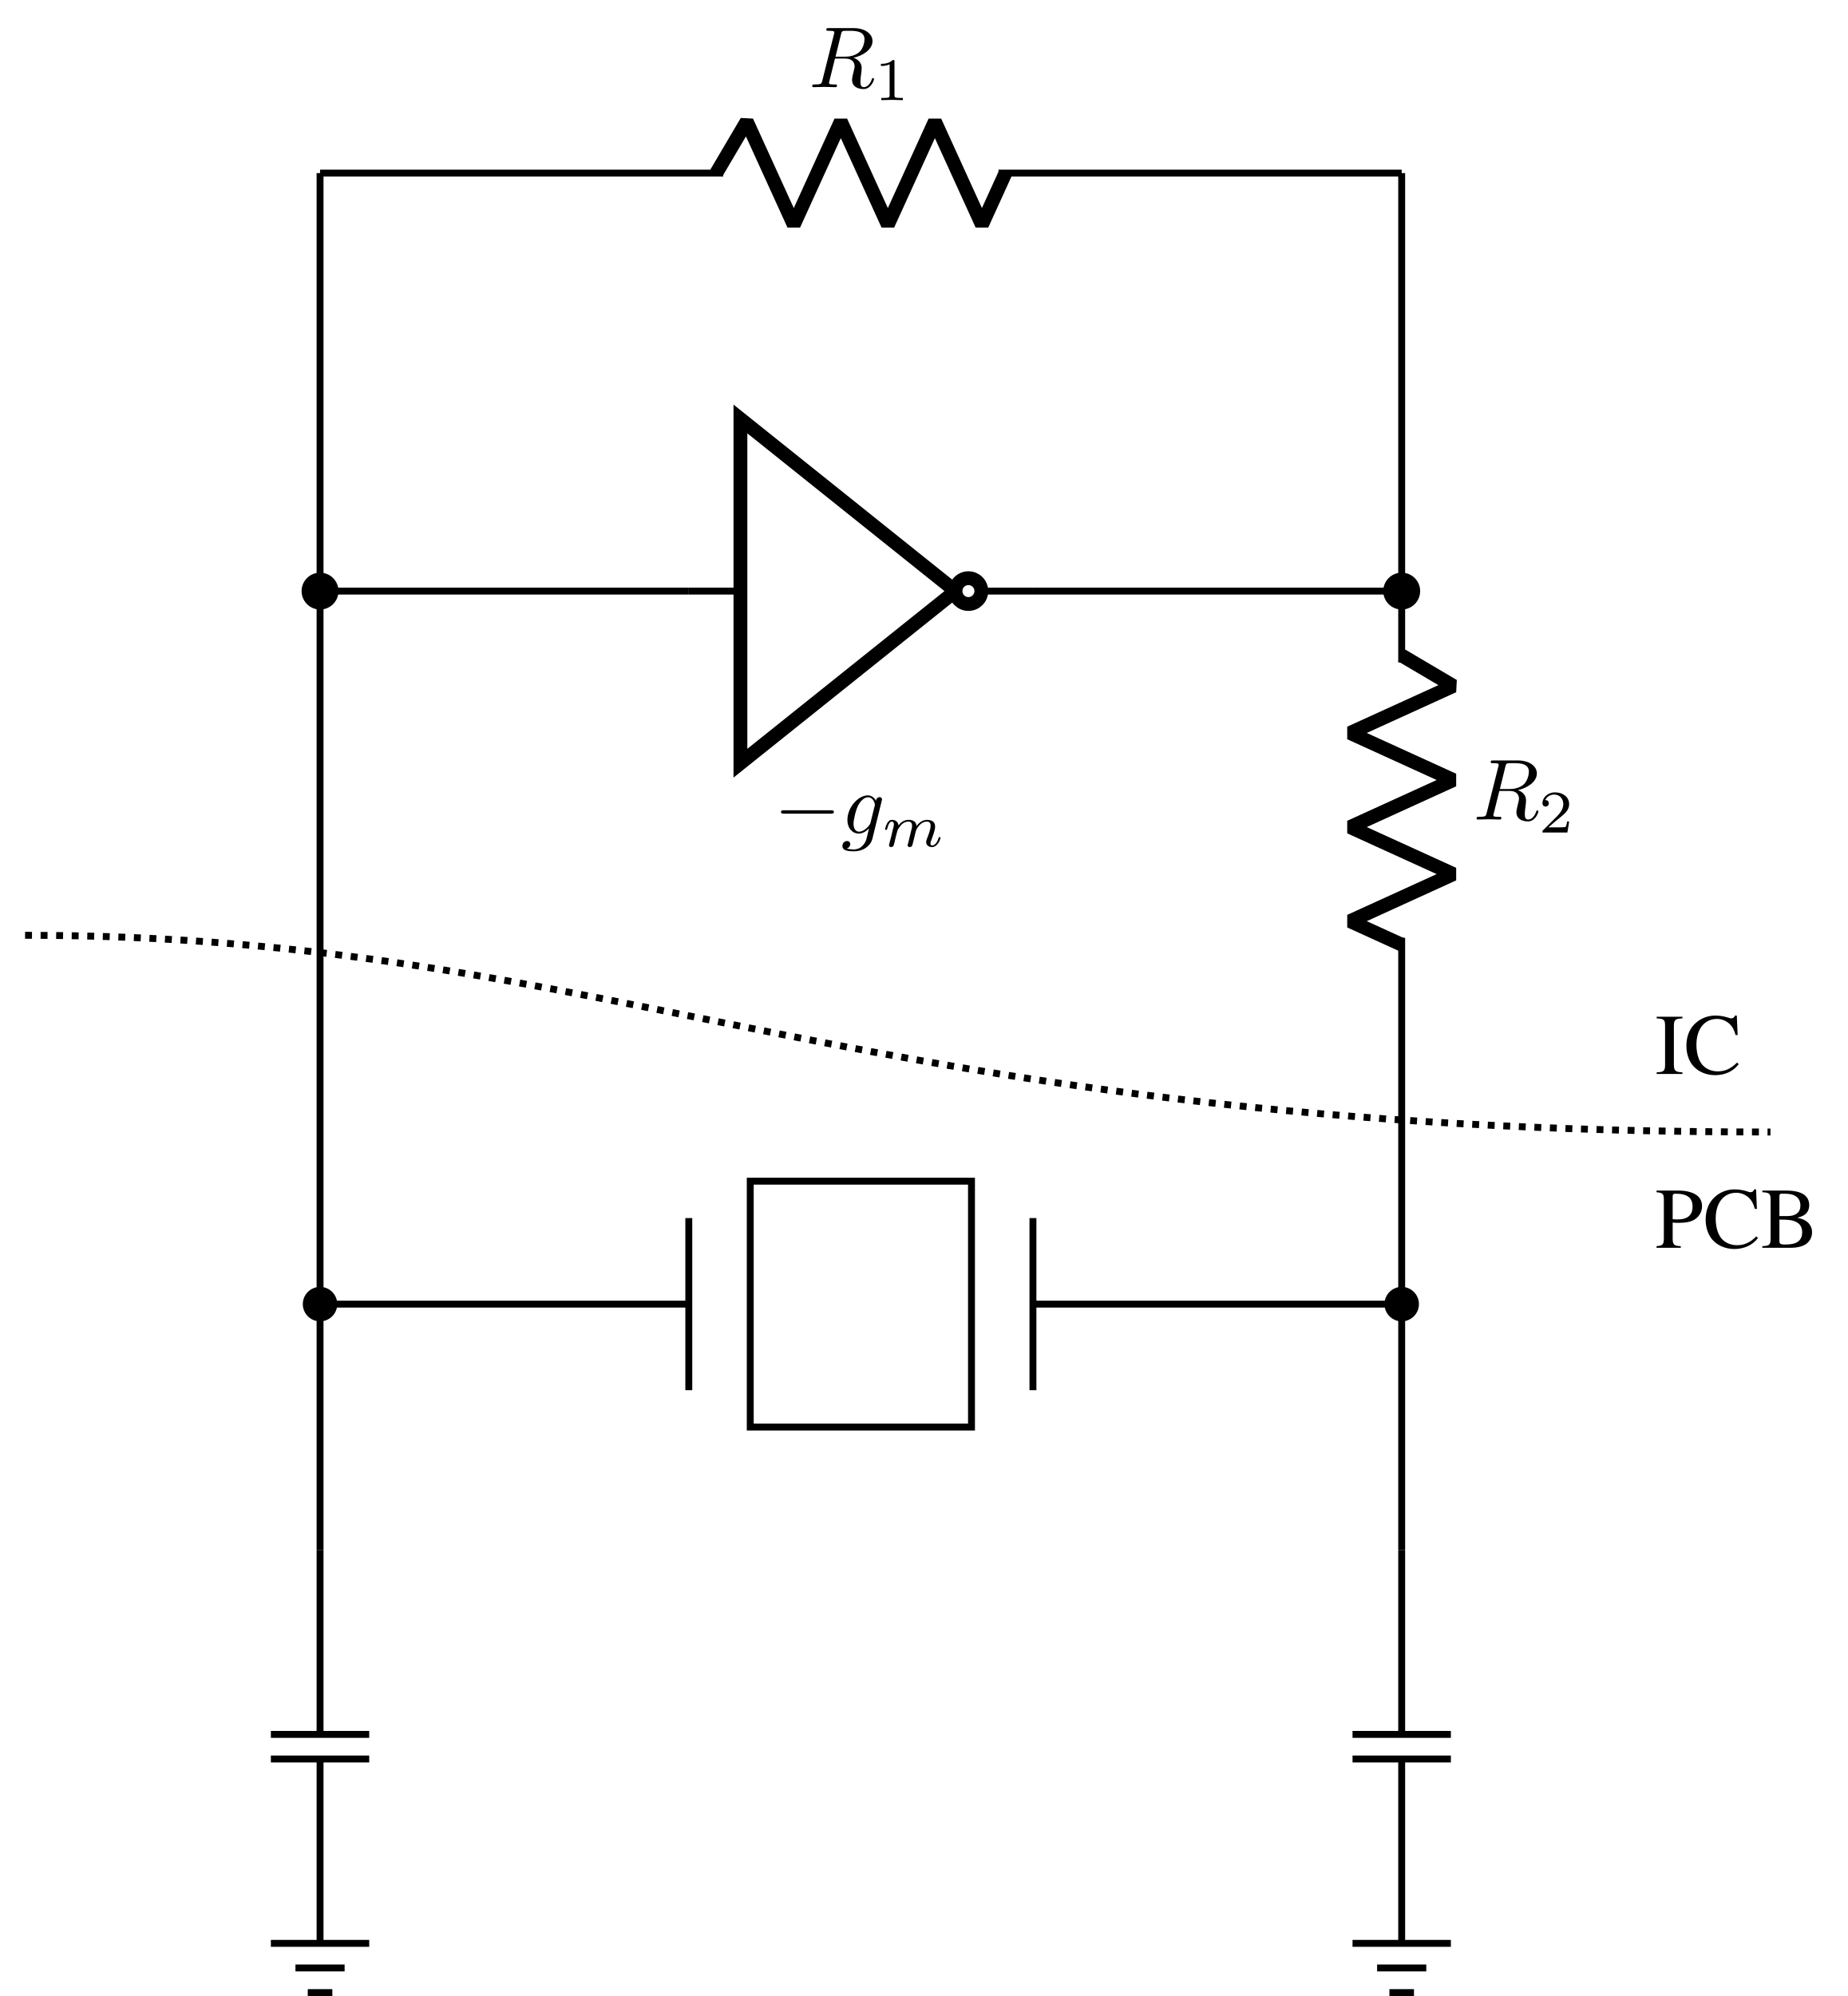
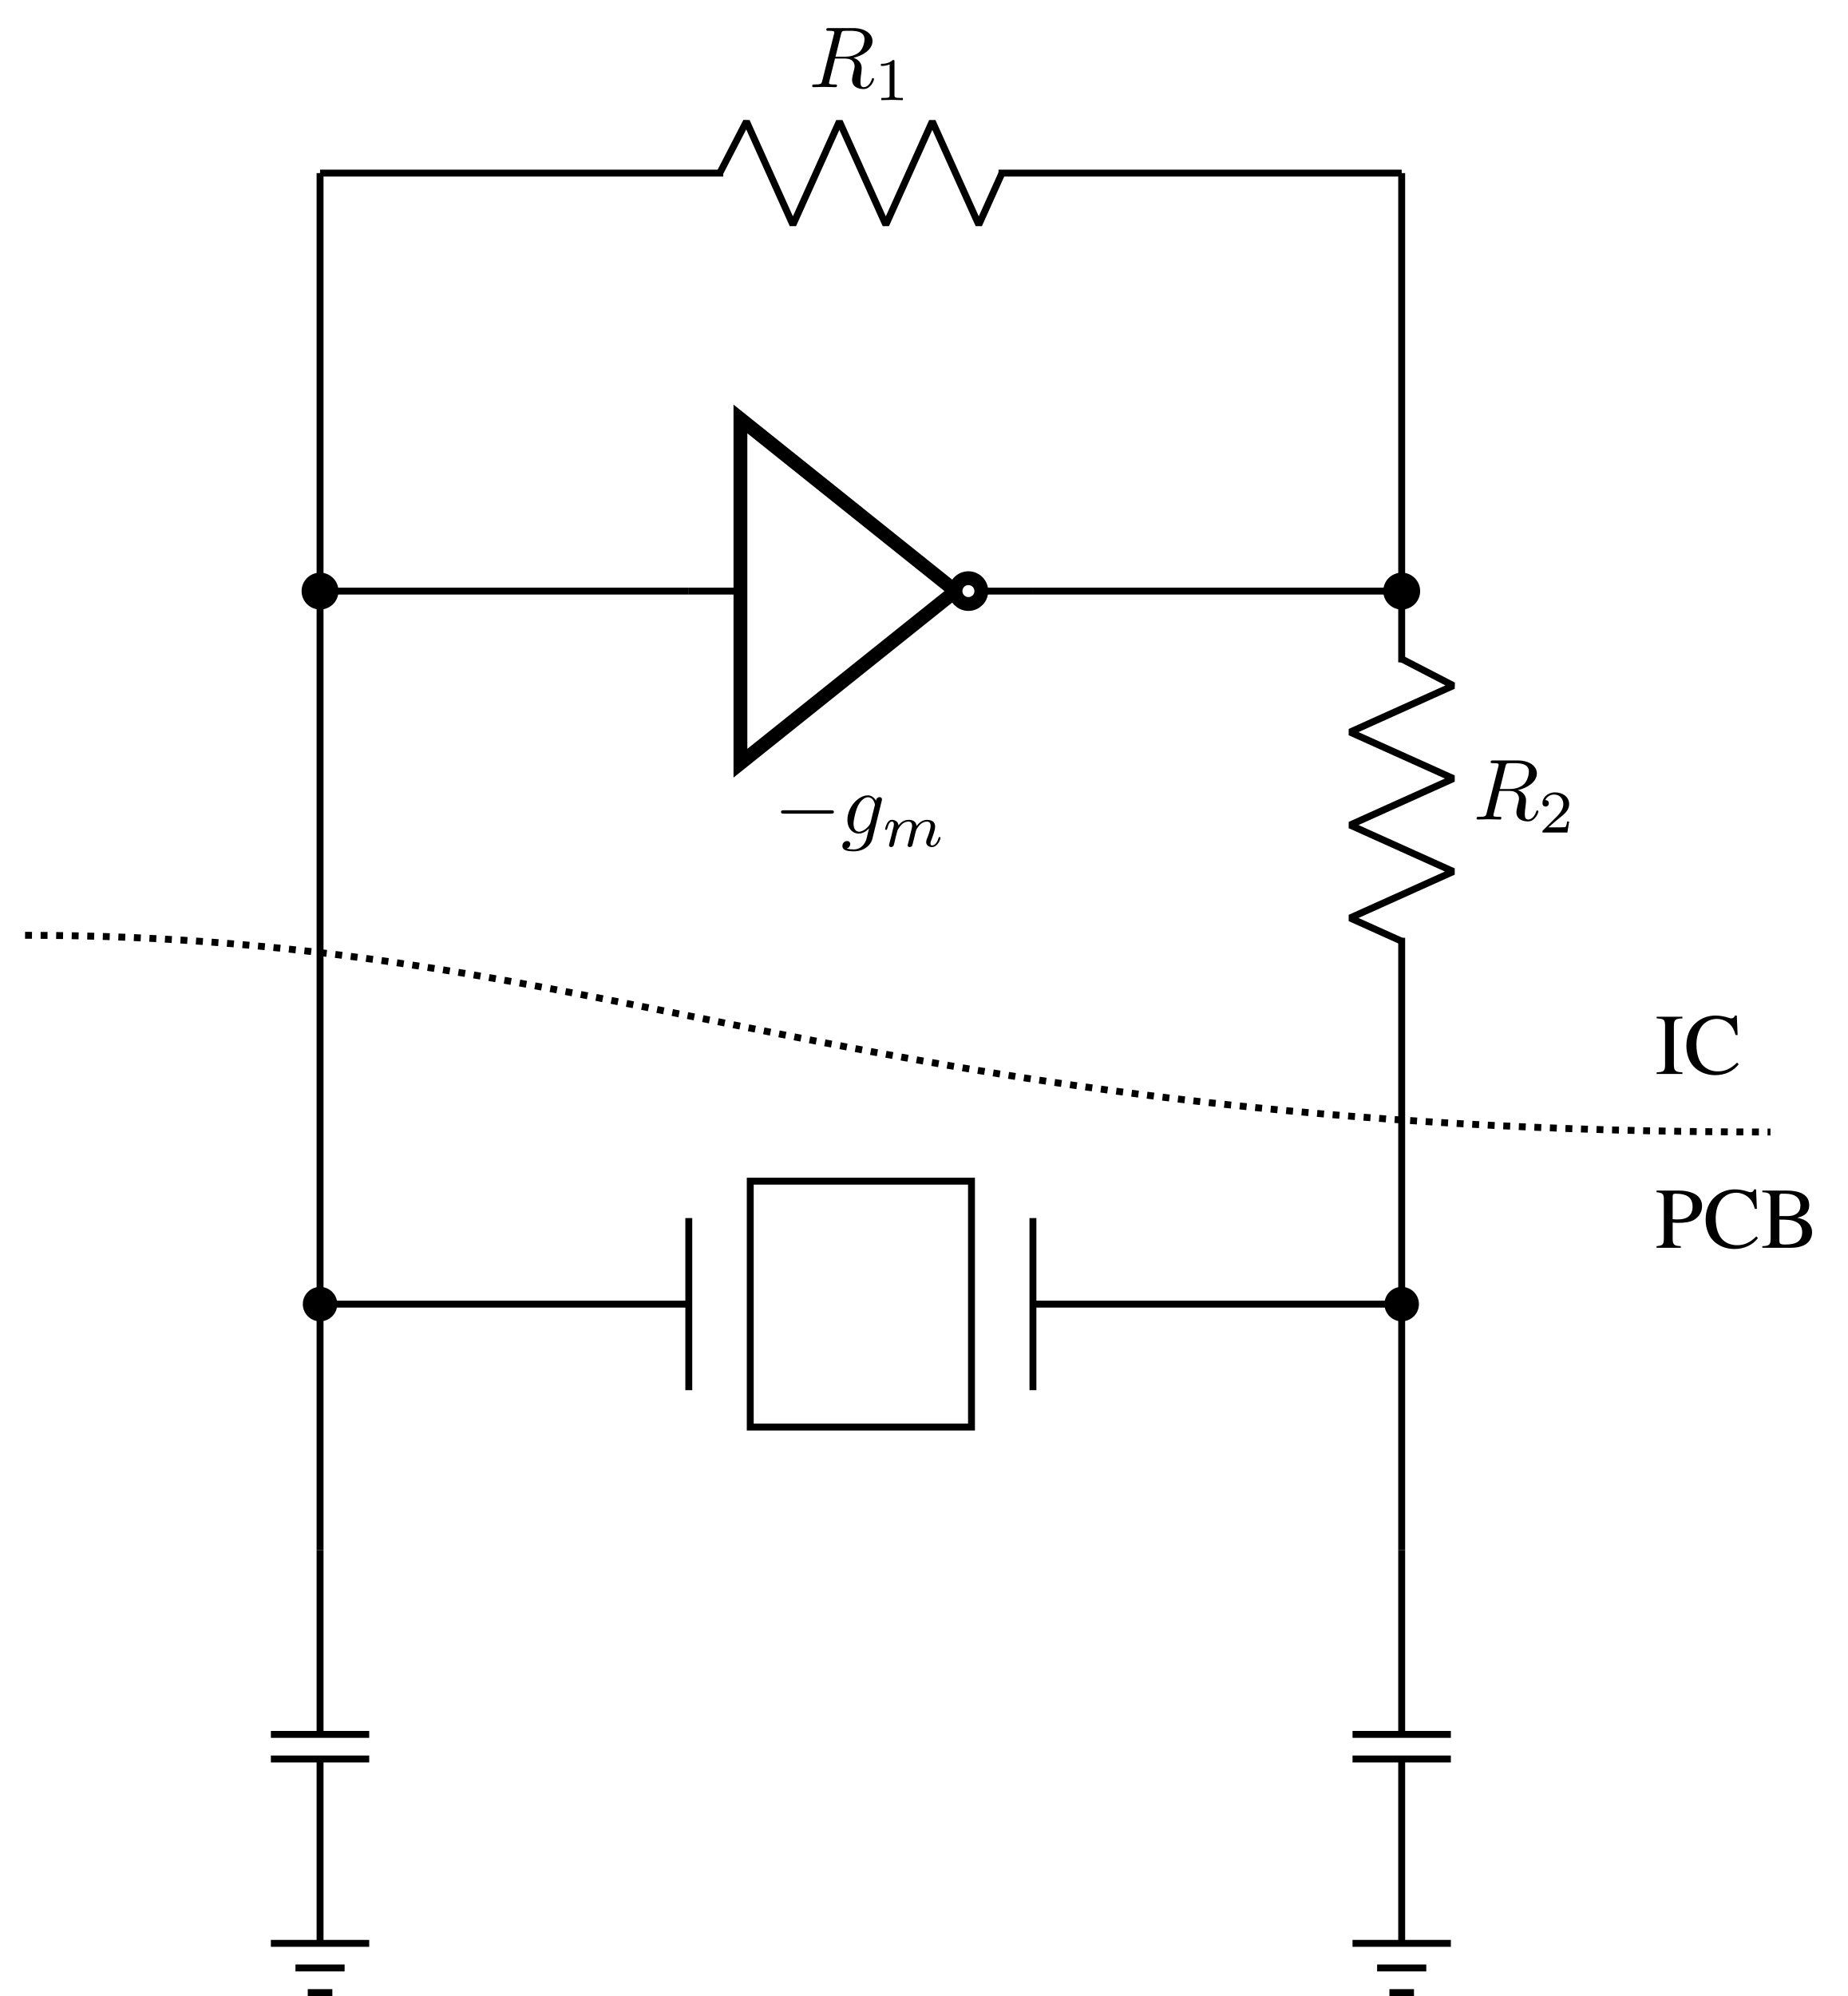
<svg xmlns="http://www.w3.org/2000/svg" xmlns:xlink="http://www.w3.org/1999/xlink" width="213.01pt" height="230.123pt" viewBox="0 0 213.01 230.123">
  <defs>
    <g>
      <g id="glyph-0-0">
        <path d="M 6.562 -2.297 C 6.734 -2.297 6.922 -2.297 6.922 -2.5 C 6.922 -2.688 6.734 -2.688 6.562 -2.688 L 1.172 -2.688 C 1 -2.688 0.828 -2.688 0.828 -2.5 C 0.828 -2.297 1 -2.297 1.172 -2.297 Z M 6.562 -2.297 " />
      </g>
      <g id="glyph-1-0">
        <path d="M 4.688 -3.766 C 4.703 -3.812 4.719 -3.875 4.719 -3.938 C 4.719 -4.109 4.609 -4.203 4.438 -4.203 C 4.344 -4.203 4.062 -4.141 4.031 -3.781 C 3.844 -4.141 3.5 -4.406 3.094 -4.406 C 1.969 -4.406 0.734 -3.016 0.734 -1.578 C 0.734 -0.594 1.328 0 2.047 0 C 2.641 0 3.109 -0.469 3.203 -0.578 L 3.219 -0.562 C 3.016 0.312 2.891 0.734 2.891 0.75 C 2.844 0.844 2.516 1.828 1.453 1.828 C 1.266 1.828 0.938 1.812 0.656 1.719 C 0.953 1.641 1.062 1.375 1.062 1.203 C 1.062 1.047 0.953 0.859 0.688 0.859 C 0.469 0.859 0.156 1.031 0.156 1.438 C 0.156 1.844 0.516 2.047 1.469 2.047 C 2.719 2.047 3.438 1.266 3.594 0.672 Z M 3.406 -1.281 C 3.344 -1.016 3.109 -0.766 2.891 -0.578 C 2.688 -0.406 2.375 -0.219 2.078 -0.219 C 1.578 -0.219 1.438 -0.734 1.438 -1.141 C 1.438 -1.609 1.719 -2.797 2 -3.297 C 2.266 -3.781 2.688 -4.188 3.109 -4.188 C 3.766 -4.188 3.906 -3.375 3.906 -3.328 C 3.906 -3.281 3.891 -3.219 3.875 -3.188 Z M 3.406 -1.281 " />
      </g>
      <g id="glyph-1-1">
        <path d="M 3.734 -6.125 C 3.797 -6.359 3.828 -6.453 4.016 -6.484 C 4.109 -6.5 4.422 -6.5 4.625 -6.5 C 5.328 -6.5 6.438 -6.5 6.438 -5.516 C 6.438 -5.172 6.281 -4.484 5.891 -4.094 C 5.625 -3.844 5.109 -3.516 4.203 -3.516 L 3.094 -3.516 Z M 5.172 -3.391 C 6.188 -3.609 7.359 -4.312 7.359 -5.312 C 7.359 -6.172 6.469 -6.812 5.156 -6.812 L 2.328 -6.812 C 2.125 -6.812 2.031 -6.812 2.031 -6.609 C 2.031 -6.5 2.125 -6.5 2.312 -6.5 C 2.328 -6.5 2.516 -6.5 2.688 -6.484 C 2.875 -6.453 2.953 -6.453 2.953 -6.312 C 2.953 -6.281 2.953 -6.25 2.922 -6.125 L 1.578 -0.781 C 1.484 -0.391 1.469 -0.312 0.672 -0.312 C 0.5 -0.312 0.406 -0.312 0.406 -0.109 C 0.406 0 0.531 0 0.547 0 C 0.828 0 1.531 -0.031 1.797 -0.031 C 2.078 -0.031 2.797 0 3.078 0 C 3.156 0 3.266 0 3.266 -0.203 C 3.266 -0.312 3.188 -0.312 2.984 -0.312 C 2.625 -0.312 2.344 -0.312 2.344 -0.484 C 2.344 -0.547 2.359 -0.594 2.375 -0.656 L 3.031 -3.297 L 4.219 -3.297 C 5.125 -3.297 5.297 -2.734 5.297 -2.391 C 5.297 -2.25 5.219 -1.938 5.156 -1.703 C 5.094 -1.422 5 -1.062 5 -0.859 C 5 0.219 6.203 0.219 6.328 0.219 C 7.172 0.219 7.531 -0.781 7.531 -0.922 C 7.531 -1.047 7.422 -1.047 7.406 -1.047 C 7.312 -1.047 7.297 -0.984 7.281 -0.906 C 7.031 -0.172 6.594 0 6.375 0 C 6.047 0 5.969 -0.219 5.969 -0.609 C 5.969 -0.922 6.031 -1.422 6.078 -1.75 C 6.094 -1.891 6.109 -2.078 6.109 -2.219 C 6.109 -2.984 5.438 -3.297 5.172 -3.391 Z M 5.172 -3.391 " />
      </g>
      <g id="glyph-2-0">
        <path d="M 3.031 -0.562 C 2.984 -0.422 2.922 -0.188 2.922 -0.156 C 2.922 0 3.047 0.062 3.156 0.062 C 3.297 0.062 3.406 -0.016 3.438 -0.078 C 3.469 -0.141 3.531 -0.375 3.562 -0.516 C 3.594 -0.641 3.672 -0.969 3.719 -1.141 C 3.75 -1.297 3.797 -1.453 3.828 -1.609 C 3.906 -1.906 3.906 -1.922 4.047 -2.141 C 4.266 -2.484 4.625 -2.875 5.156 -2.875 C 5.547 -2.875 5.578 -2.562 5.578 -2.391 C 5.578 -1.969 5.281 -1.203 5.156 -0.906 C 5.094 -0.703 5.062 -0.641 5.062 -0.531 C 5.062 -0.156 5.359 0.062 5.719 0.062 C 6.422 0.062 6.719 -0.891 6.719 -1 C 6.719 -1.094 6.641 -1.094 6.609 -1.094 C 6.516 -1.094 6.516 -1.047 6.484 -0.969 C 6.328 -0.406 6.016 -0.125 5.75 -0.125 C 5.594 -0.125 5.562 -0.219 5.562 -0.375 C 5.562 -0.531 5.609 -0.625 5.734 -0.938 C 5.812 -1.156 6.094 -1.891 6.094 -2.281 C 6.094 -2.391 6.094 -2.688 5.844 -2.891 C 5.719 -2.969 5.516 -3.078 5.188 -3.078 C 4.562 -3.078 4.188 -2.656 3.953 -2.375 C 3.906 -2.969 3.406 -3.078 3.047 -3.078 C 2.469 -3.078 2.078 -2.719 1.875 -2.438 C 1.828 -2.922 1.422 -3.078 1.125 -3.078 C 0.828 -3.078 0.672 -2.859 0.578 -2.703 C 0.422 -2.438 0.328 -2.047 0.328 -2 C 0.328 -1.922 0.422 -1.922 0.453 -1.922 C 0.547 -1.922 0.547 -1.938 0.594 -2.125 C 0.703 -2.531 0.844 -2.875 1.109 -2.875 C 1.297 -2.875 1.344 -2.719 1.344 -2.531 C 1.344 -2.406 1.281 -2.141 1.219 -1.953 C 1.172 -1.766 1.109 -1.484 1.078 -1.328 L 0.844 -0.438 C 0.828 -0.344 0.781 -0.172 0.781 -0.156 C 0.781 0 0.906 0.062 1.016 0.062 C 1.141 0.062 1.25 -0.016 1.297 -0.078 C 1.328 -0.141 1.375 -0.375 1.422 -0.516 C 1.453 -0.641 1.531 -0.969 1.562 -1.141 C 1.609 -1.297 1.656 -1.453 1.688 -1.609 C 1.766 -1.891 1.781 -1.953 1.984 -2.234 C 2.172 -2.516 2.5 -2.875 3.031 -2.875 C 3.422 -2.875 3.438 -2.516 3.438 -2.391 C 3.438 -2.219 3.422 -2.125 3.312 -1.734 Z M 3.031 -0.562 " />
      </g>
      <g id="glyph-3-0">
        <path d="M 2.328 -4.438 C 2.328 -4.625 2.328 -4.625 2.125 -4.625 C 1.672 -4.188 1.047 -4.188 0.766 -4.188 L 0.766 -3.938 C 0.922 -3.938 1.391 -3.938 1.766 -4.125 L 1.766 -0.578 C 1.766 -0.344 1.766 -0.25 1.078 -0.25 L 0.812 -0.25 L 0.812 0 C 0.938 0 1.797 -0.031 2.047 -0.031 C 2.266 -0.031 3.141 0 3.297 0 L 3.297 -0.25 L 3.031 -0.25 C 2.328 -0.25 2.328 -0.344 2.328 -0.578 Z M 2.328 -4.438 " />
      </g>
      <g id="glyph-3-1">
        <path d="M 3.516 -1.266 L 3.281 -1.266 C 3.266 -1.109 3.188 -0.703 3.094 -0.641 C 3.047 -0.594 2.516 -0.594 2.406 -0.594 L 1.125 -0.594 C 1.859 -1.234 2.109 -1.438 2.516 -1.766 C 3.031 -2.172 3.516 -2.609 3.516 -3.266 C 3.516 -4.109 2.781 -4.625 1.891 -4.625 C 1.031 -4.625 0.438 -4.016 0.438 -3.375 C 0.438 -3.031 0.734 -2.984 0.812 -2.984 C 0.969 -2.984 1.172 -3.109 1.172 -3.359 C 1.172 -3.484 1.125 -3.734 0.766 -3.734 C 0.984 -4.219 1.453 -4.375 1.781 -4.375 C 2.484 -4.375 2.844 -3.828 2.844 -3.266 C 2.844 -2.656 2.406 -2.188 2.188 -1.938 L 0.516 -0.266 C 0.438 -0.203 0.438 -0.188 0.438 0 L 3.312 0 Z M 3.516 -1.266 " />
      </g>
      <g id="glyph-4-0">
        <path d="M 1.141 -1.094 C 1.141 -0.344 1.016 -0.219 0.172 -0.188 L 0.172 0 L 3.141 0 L 3.141 -0.188 C 2.328 -0.219 2.156 -0.359 2.156 -1.094 L 2.156 -5.516 C 2.156 -6.234 2.297 -6.375 3.141 -6.406 L 3.141 -6.594 L 0.172 -6.594 L 0.172 -6.406 C 1.031 -6.359 1.141 -6.25 1.141 -5.516 Z M 1.141 -1.094 " />
      </g>
      <g id="glyph-4-1">
        <path d="M 6.188 -4.484 L 6.094 -6.734 L 5.875 -6.734 C 5.828 -6.531 5.656 -6.406 5.469 -6.406 C 5.375 -6.406 5.219 -6.438 5.078 -6.5 C 4.578 -6.656 4.094 -6.734 3.625 -6.734 C 2.797 -6.734 1.969 -6.438 1.359 -5.875 C 0.656 -5.266 0.281 -4.344 0.281 -3.234 C 0.281 -2.312 0.578 -1.453 1.094 -0.891 C 1.688 -0.234 2.609 0.141 3.594 0.141 C 4.719 0.141 5.703 -0.312 6.312 -1.125 L 6.125 -1.312 C 5.391 -0.594 4.734 -0.297 3.906 -0.297 C 3.281 -0.297 2.719 -0.5 2.297 -0.875 C 1.75 -1.359 1.438 -2.266 1.438 -3.375 C 1.438 -5.172 2.359 -6.344 3.812 -6.344 C 4.375 -6.344 4.891 -6.125 5.297 -5.734 C 5.609 -5.406 5.766 -5.141 5.953 -4.484 Z M 6.188 -4.484 " />
      </g>
      <g id="glyph-4-2">
        <path d="M 2.016 -2.906 C 2.266 -2.875 2.438 -2.875 2.703 -2.875 C 3.484 -2.875 4.016 -2.969 4.453 -3.203 C 5.047 -3.531 5.406 -4.141 5.406 -4.797 C 5.406 -5.219 5.266 -5.594 5 -5.875 C 4.594 -6.312 3.734 -6.594 2.797 -6.594 L 0.156 -6.594 L 0.156 -6.406 C 0.891 -6.328 1 -6.234 1 -5.516 L 1 -1.203 C 1 -0.359 0.922 -0.266 0.156 -0.188 L 0.156 0 L 2.953 0 L 2.953 -0.188 C 2.156 -0.219 2.016 -0.359 2.016 -1.094 Z M 2.016 -5.891 C 2.016 -6.156 2.078 -6.234 2.359 -6.234 C 3.703 -6.234 4.312 -5.766 4.312 -4.734 C 4.312 -3.766 3.734 -3.266 2.578 -3.266 C 2.375 -3.266 2.25 -3.281 2.016 -3.297 Z M 2.016 -5.891 " />
      </g>
      <g id="glyph-4-3">
        <path d="M 0.172 -6.594 L 0.172 -6.406 C 1 -6.359 1.125 -6.25 1.125 -5.516 L 1.125 -1.094 C 1.125 -0.344 1 -0.219 0.172 -0.188 L 0.172 0 L 3.5 0 C 4.281 0 4.984 -0.203 5.359 -0.547 C 5.719 -0.875 5.906 -1.312 5.906 -1.797 C 5.906 -2.234 5.734 -2.625 5.422 -2.922 C 5.125 -3.188 4.859 -3.312 4.203 -3.469 C 4.719 -3.594 4.938 -3.703 5.172 -3.906 C 5.422 -4.125 5.578 -4.5 5.578 -4.906 C 5.578 -6.016 4.688 -6.594 2.953 -6.594 Z M 2.141 -3.25 C 3.109 -3.25 3.562 -3.203 3.922 -3.047 C 4.5 -2.812 4.766 -2.406 4.766 -1.781 C 4.766 -1.25 4.562 -0.859 4.156 -0.625 C 3.844 -0.453 3.422 -0.375 2.766 -0.375 C 2.281 -0.375 2.141 -0.453 2.141 -0.781 Z M 2.141 -3.656 L 2.141 -5.938 C 2.141 -6.141 2.219 -6.234 2.359 -6.234 L 2.797 -6.234 C 3.953 -6.234 4.562 -5.75 4.562 -4.859 C 4.562 -4.094 4.031 -3.656 3.094 -3.656 Z M 2.141 -3.656 " />
      </g>
    </g>
    <clipPath id="clip-0">
      <path clip-rule="nonzero" d="M 30 178 L 43 178 L 43 230.121 L 30 230.121 Z M 30 178 " />
    </clipPath>
    <clipPath id="clip-1">
      <path clip-rule="nonzero" d="M 155 178 L 168 178 L 168 230.121 L 155 230.121 Z M 155 178 " />
    </clipPath>
    <clipPath id="clip-2">
      <path clip-rule="nonzero" d="M 0 96 L 213.012 96 L 213.012 142 L 0 142 Z M 0 96 " />
    </clipPath>
  </defs>
  <path fill="none" stroke-width="1.594" stroke-linecap="butt" stroke-linejoin="miter" stroke="rgb(0%, 0%, 0%)" stroke-opacity="1" stroke-miterlimit="10" d="M 73.275 82.206 L 48.474 102.049 L 48.474 62.362 L 73.275 82.206 " transform="matrix(1, 0, 0, -1, 36.905, 150.354)" />
  <path fill="none" stroke-width="1.594" stroke-linecap="butt" stroke-linejoin="miter" stroke="rgb(0%, 0%, 0%)" stroke-opacity="1" stroke-miterlimit="10" d="M 76.251 82.206 C 76.251 83.026 75.587 83.694 74.763 83.694 C 73.943 83.694 73.275 83.026 73.275 82.206 C 73.275 81.385 73.943 80.717 74.763 80.717 C 75.587 80.717 76.251 81.385 76.251 82.206 Z M 76.251 82.206 " transform="matrix(1, 0, 0, -1, 36.905, 150.354)" />
  <path fill="none" stroke-width="0.797" stroke-linecap="butt" stroke-linejoin="miter" stroke="rgb(0%, 0%, 0%)" stroke-opacity="1" stroke-miterlimit="10" d="M 42.521 82.206 L 48.474 82.206 M 82.204 82.206 L 76.251 82.206 " transform="matrix(1, 0, 0, -1, 36.905, 150.354)" />
  <path fill="none" stroke-width="0.797" stroke-linecap="butt" stroke-linejoin="miter" stroke="rgb(0%, 0%, 0%)" stroke-opacity="1" stroke-miterlimit="10" d="M 0.001 82.206 L 42.521 82.206 " transform="matrix(1, 0, 0, -1, 36.905, 150.354)" />
  <path fill="none" stroke-width="0.797" stroke-linecap="butt" stroke-linejoin="miter" stroke="rgb(0%, 0%, 0%)" stroke-opacity="1" stroke-miterlimit="10" d="M 82.204 82.206 L 124.724 82.206 " transform="matrix(1, 0, 0, -1, 36.905, 150.354)" />
  <g fill="rgb(0%, 0%, 0%)" fill-opacity="1">
    <use xlink:href="#glyph-0-0" x="89.233" y="96.105" />
  </g>
  <g fill="rgb(0%, 0%, 0%)" fill-opacity="1">
    <use xlink:href="#glyph-1-0" x="96.982" y="96.105" />
  </g>
  <g fill="rgb(0%, 0%, 0%)" fill-opacity="1">
    <use xlink:href="#glyph-2-0" x="101.733" y="97.599" />
  </g>
  <path fill="none" stroke-width="0.797" stroke-linecap="butt" stroke-linejoin="miter" stroke="rgb(0%, 0%, 0%)" stroke-opacity="1" stroke-miterlimit="10" d="M 0.001 130.397 L 46.49 130.397 M 78.236 130.397 L 124.724 130.397 " transform="matrix(1, 0, 0, -1, 36.905, 150.354)" />
-   <path fill="none" stroke-width="1.594" stroke-linecap="butt" stroke-linejoin="bevel" stroke="rgb(0%, 0%, 0%)" stroke-opacity="1" stroke-miterlimit="10" d="M 45.693 130.397 L 49.2 136.35 L 54.626 124.444 L 60.048 136.35 L 65.474 124.444 L 70.896 136.35 L 76.322 124.444 L 79.032 130.397 " transform="matrix(1, 0, 0, -1, 36.905, 150.354)" />
+   <path fill="none" stroke-width="0.797" stroke-linecap="butt" stroke-linejoin="bevel" stroke="rgb(0%, 0%, 0%)" stroke-opacity="1" stroke-miterlimit="10" d="M 46.091 130.397 L 49.169 136.35 L 54.525 124.444 L 59.884 136.35 L 65.24 124.444 L 70.599 136.35 L 75.958 124.444 L 78.634 130.397 " transform="matrix(1, 0, 0, -1, 36.905, 150.354)" />
  <g fill="rgb(0%, 0%, 0%)" fill-opacity="1">
    <use xlink:href="#glyph-1-1" x="93.25" y="10.05" />
  </g>
  <g fill="rgb(0%, 0%, 0%)" fill-opacity="1">
    <use xlink:href="#glyph-3-0" x="100.815" y="11.544" />
  </g>
  <path fill="none" stroke-width="0.797" stroke-linecap="butt" stroke-linejoin="miter" stroke="rgb(0%, 0%, 0%)" stroke-opacity="1" stroke-miterlimit="10" d="M 0.001 130.397 L 0.001 -0.001 " transform="matrix(1, 0, 0, -1, 36.905, 150.354)" />
  <path fill-rule="nonzero" fill="rgb(0%, 0%, 0%)" fill-opacity="1" d="M 39.031 68.148 C 39.031 66.973 38.078 66.023 36.906 66.023 C 35.73 66.023 34.777 66.973 34.777 68.148 C 34.777 69.324 35.73 70.273 36.906 70.273 C 38.078 70.273 39.031 69.324 39.031 68.148 Z M 39.031 68.148 " />
  <path fill="none" stroke-width="0.797" stroke-linecap="butt" stroke-linejoin="miter" stroke="rgb(0%, 0%, 0%)" stroke-opacity="1" stroke-miterlimit="10" d="M 124.724 130.397 L 124.724 82.206 " transform="matrix(1, 0, 0, -1, 36.905, 150.354)" />
  <path fill-rule="nonzero" fill="rgb(0%, 0%, 0%)" fill-opacity="1" d="M 163.758 68.148 C 163.758 66.973 162.805 66.023 161.629 66.023 C 160.457 66.023 159.504 66.973 159.504 68.148 C 159.504 69.324 160.457 70.273 161.629 70.273 C 162.805 70.273 163.758 69.324 163.758 68.148 Z M 163.758 68.148 " />
  <path fill="none" stroke-width="0.797" stroke-linecap="butt" stroke-linejoin="miter" stroke="rgb(0%, 0%, 0%)" stroke-opacity="1" stroke-miterlimit="10" d="M 124.724 82.206 L 124.724 73.987 M 124.724 42.237 L 124.724 -0.001 " transform="matrix(1, 0, 0, -1, 36.905, 150.354)" />
-   <path fill="none" stroke-width="1.594" stroke-linecap="butt" stroke-linejoin="bevel" stroke="rgb(0%, 0%, 0%)" stroke-opacity="1" stroke-miterlimit="10" d="M 124.724 74.784 L 130.677 71.272 L 118.775 65.85 L 130.677 60.424 L 118.775 54.999 L 130.677 49.577 L 118.775 44.151 L 124.724 41.44 " transform="matrix(1, 0, 0, -1, 36.905, 150.354)" />
+   <path fill="none" stroke-width="0.797" stroke-linecap="butt" stroke-linejoin="bevel" stroke="rgb(0%, 0%, 0%)" stroke-opacity="1" stroke-miterlimit="10" d="M 124.724 74.385 L 130.677 71.307 L 118.775 65.948 L 130.677 60.592 L 118.775 55.233 L 130.677 49.874 L 118.775 44.518 L 124.724 41.838 " transform="matrix(1, 0, 0, -1, 36.905, 150.354)" />
  <g fill="rgb(0%, 0%, 0%)" fill-opacity="1">
    <use xlink:href="#glyph-1-1" x="169.858" y="94.485" />
  </g>
  <g fill="rgb(0%, 0%, 0%)" fill-opacity="1">
    <use xlink:href="#glyph-3-1" x="177.423" y="95.98" />
  </g>
  <path fill="none" stroke-width="0.797" stroke-linecap="butt" stroke-linejoin="miter" stroke="rgb(0%, 0%, 0%)" stroke-opacity="1" stroke-miterlimit="10" d="M 0.001 -0.001 L 42.521 -0.001 M 42.521 -9.923 L 42.521 9.92 M 49.607 -14.173 L 49.607 14.174 L 75.118 14.174 L 75.118 -14.173 Z M 82.204 -9.923 L 82.204 9.92 M 82.204 -0.001 L 124.724 -0.001 " transform="matrix(1, 0, 0, -1, 36.905, 150.354)" />
  <path fill="none" stroke-width="0.797" stroke-linecap="butt" stroke-linejoin="miter" stroke="rgb(0%, 0%, 0%)" stroke-opacity="1" stroke-miterlimit="10" d="M 0.001 -0.001 L 0.001 -14.173 M 0.001 -14.173 L 0.001 -28.345 " transform="matrix(1, 0, 0, -1, 36.905, 150.354)" />
  <path fill-rule="nonzero" fill="rgb(0%, 0%, 0%)" fill-opacity="1" stroke-width="0.797" stroke-linecap="butt" stroke-linejoin="miter" stroke="rgb(0%, 0%, 0%)" stroke-opacity="1" stroke-miterlimit="10" d="M 1.587 -0.001 C 1.587 0.877 0.876 1.588 0.001 1.588 C -0.878 1.588 -1.589 0.877 -1.589 -0.001 C -1.589 -0.876 -0.878 -1.587 0.001 -1.587 C 0.876 -1.587 1.587 -0.876 1.587 -0.001 Z M 1.587 -0.001 " transform="matrix(1, 0, 0, -1, 36.905, 150.354)" />
  <g clip-path="url(#clip-0)">
    <path fill="none" stroke-width="0.797" stroke-linecap="butt" stroke-linejoin="miter" stroke="rgb(0%, 0%, 0%)" stroke-opacity="1" stroke-miterlimit="10" d="M -5.671 -73.701 L 0.001 -73.701 M 0.001 -73.701 L 5.669 -73.701 M -2.835 -76.537 L 0.001 -76.537 M 0.001 -76.537 L 2.833 -76.537 M -1.417 -79.373 L 0.001 -79.373 M 0.001 -79.373 L 1.419 -79.373 M 0.001 -73.701 L 0.001 -63.072 M 0.001 -63.072 L 0.001 -52.443 M -5.671 -52.443 L 0.001 -52.443 M 0.001 -52.443 L 5.669 -52.443 M -5.671 -49.607 L 0.001 -49.607 M 0.001 -49.607 L 5.669 -49.607 M 0.001 -49.607 L 0.001 -38.978 M 0.001 -38.978 L 0.001 -28.345 " transform="matrix(1, 0, 0, -1, 36.905, 150.354)" />
  </g>
  <path fill="none" stroke-width="0.797" stroke-linecap="butt" stroke-linejoin="miter" stroke="rgb(0%, 0%, 0%)" stroke-opacity="1" stroke-miterlimit="10" d="M 124.724 -0.001 L 124.724 -14.173 M 124.724 -14.173 L 124.724 -28.345 " transform="matrix(1, 0, 0, -1, 36.905, 150.354)" />
  <path fill-rule="nonzero" fill="rgb(0%, 0%, 0%)" fill-opacity="1" stroke-width="0.797" stroke-linecap="butt" stroke-linejoin="miter" stroke="rgb(0%, 0%, 0%)" stroke-opacity="1" stroke-miterlimit="10" d="M 126.314 -0.001 C 126.314 0.877 125.603 1.588 124.724 1.588 C 123.849 1.588 123.138 0.877 123.138 -0.001 C 123.138 -0.876 123.849 -1.587 124.724 -1.587 C 125.603 -1.587 126.314 -0.876 126.314 -0.001 Z M 126.314 -0.001 " transform="matrix(1, 0, 0, -1, 36.905, 150.354)" />
  <g clip-path="url(#clip-1)">
    <path fill="none" stroke-width="0.797" stroke-linecap="butt" stroke-linejoin="miter" stroke="rgb(0%, 0%, 0%)" stroke-opacity="1" stroke-miterlimit="10" d="M 119.056 -73.701 L 124.724 -73.701 M 124.724 -73.701 L 130.396 -73.701 M 121.892 -76.537 L 124.724 -76.537 M 124.724 -76.537 L 127.56 -76.537 M 123.31 -79.373 L 124.724 -79.373 M 124.724 -79.373 L 126.142 -79.373 M 124.724 -73.701 L 124.724 -63.072 M 124.724 -63.072 L 124.724 -52.443 M 119.056 -52.443 L 124.724 -52.443 M 124.724 -52.443 L 130.396 -52.443 M 119.056 -49.607 L 124.724 -49.607 M 124.724 -49.607 L 130.396 -49.607 M 124.724 -49.607 L 124.724 -38.978 M 124.724 -38.978 L 124.724 -28.345 " transform="matrix(1, 0, 0, -1, 36.905, 150.354)" />
  </g>
  <g clip-path="url(#clip-2)">
    <path fill="none" stroke-width="0.797" stroke-linecap="butt" stroke-linejoin="miter" stroke="rgb(0%, 0%, 0%)" stroke-opacity="1" stroke-dasharray="0.797 0.996" stroke-miterlimit="10" d="M -34.014 42.522 C 34.017 42.522 62.365 19.842 167.247 19.842 " transform="matrix(1, 0, 0, -1, 36.905, 150.354)" />
  </g>
  <g fill="rgb(0%, 0%, 0%)" fill-opacity="1">
    <use xlink:href="#glyph-4-0" x="190.86" y="123.818" />
    <use xlink:href="#glyph-4-1" x="194.178" y="123.818" />
  </g>
  <g fill="rgb(0%, 0%, 0%)" fill-opacity="1">
    <use xlink:href="#glyph-4-2" x="190.86" y="143.859" />
    <use xlink:href="#glyph-4-1" x="196.399" y="143.859" />
    <use xlink:href="#glyph-4-3" x="203.044" y="143.859" />
  </g>
</svg>
